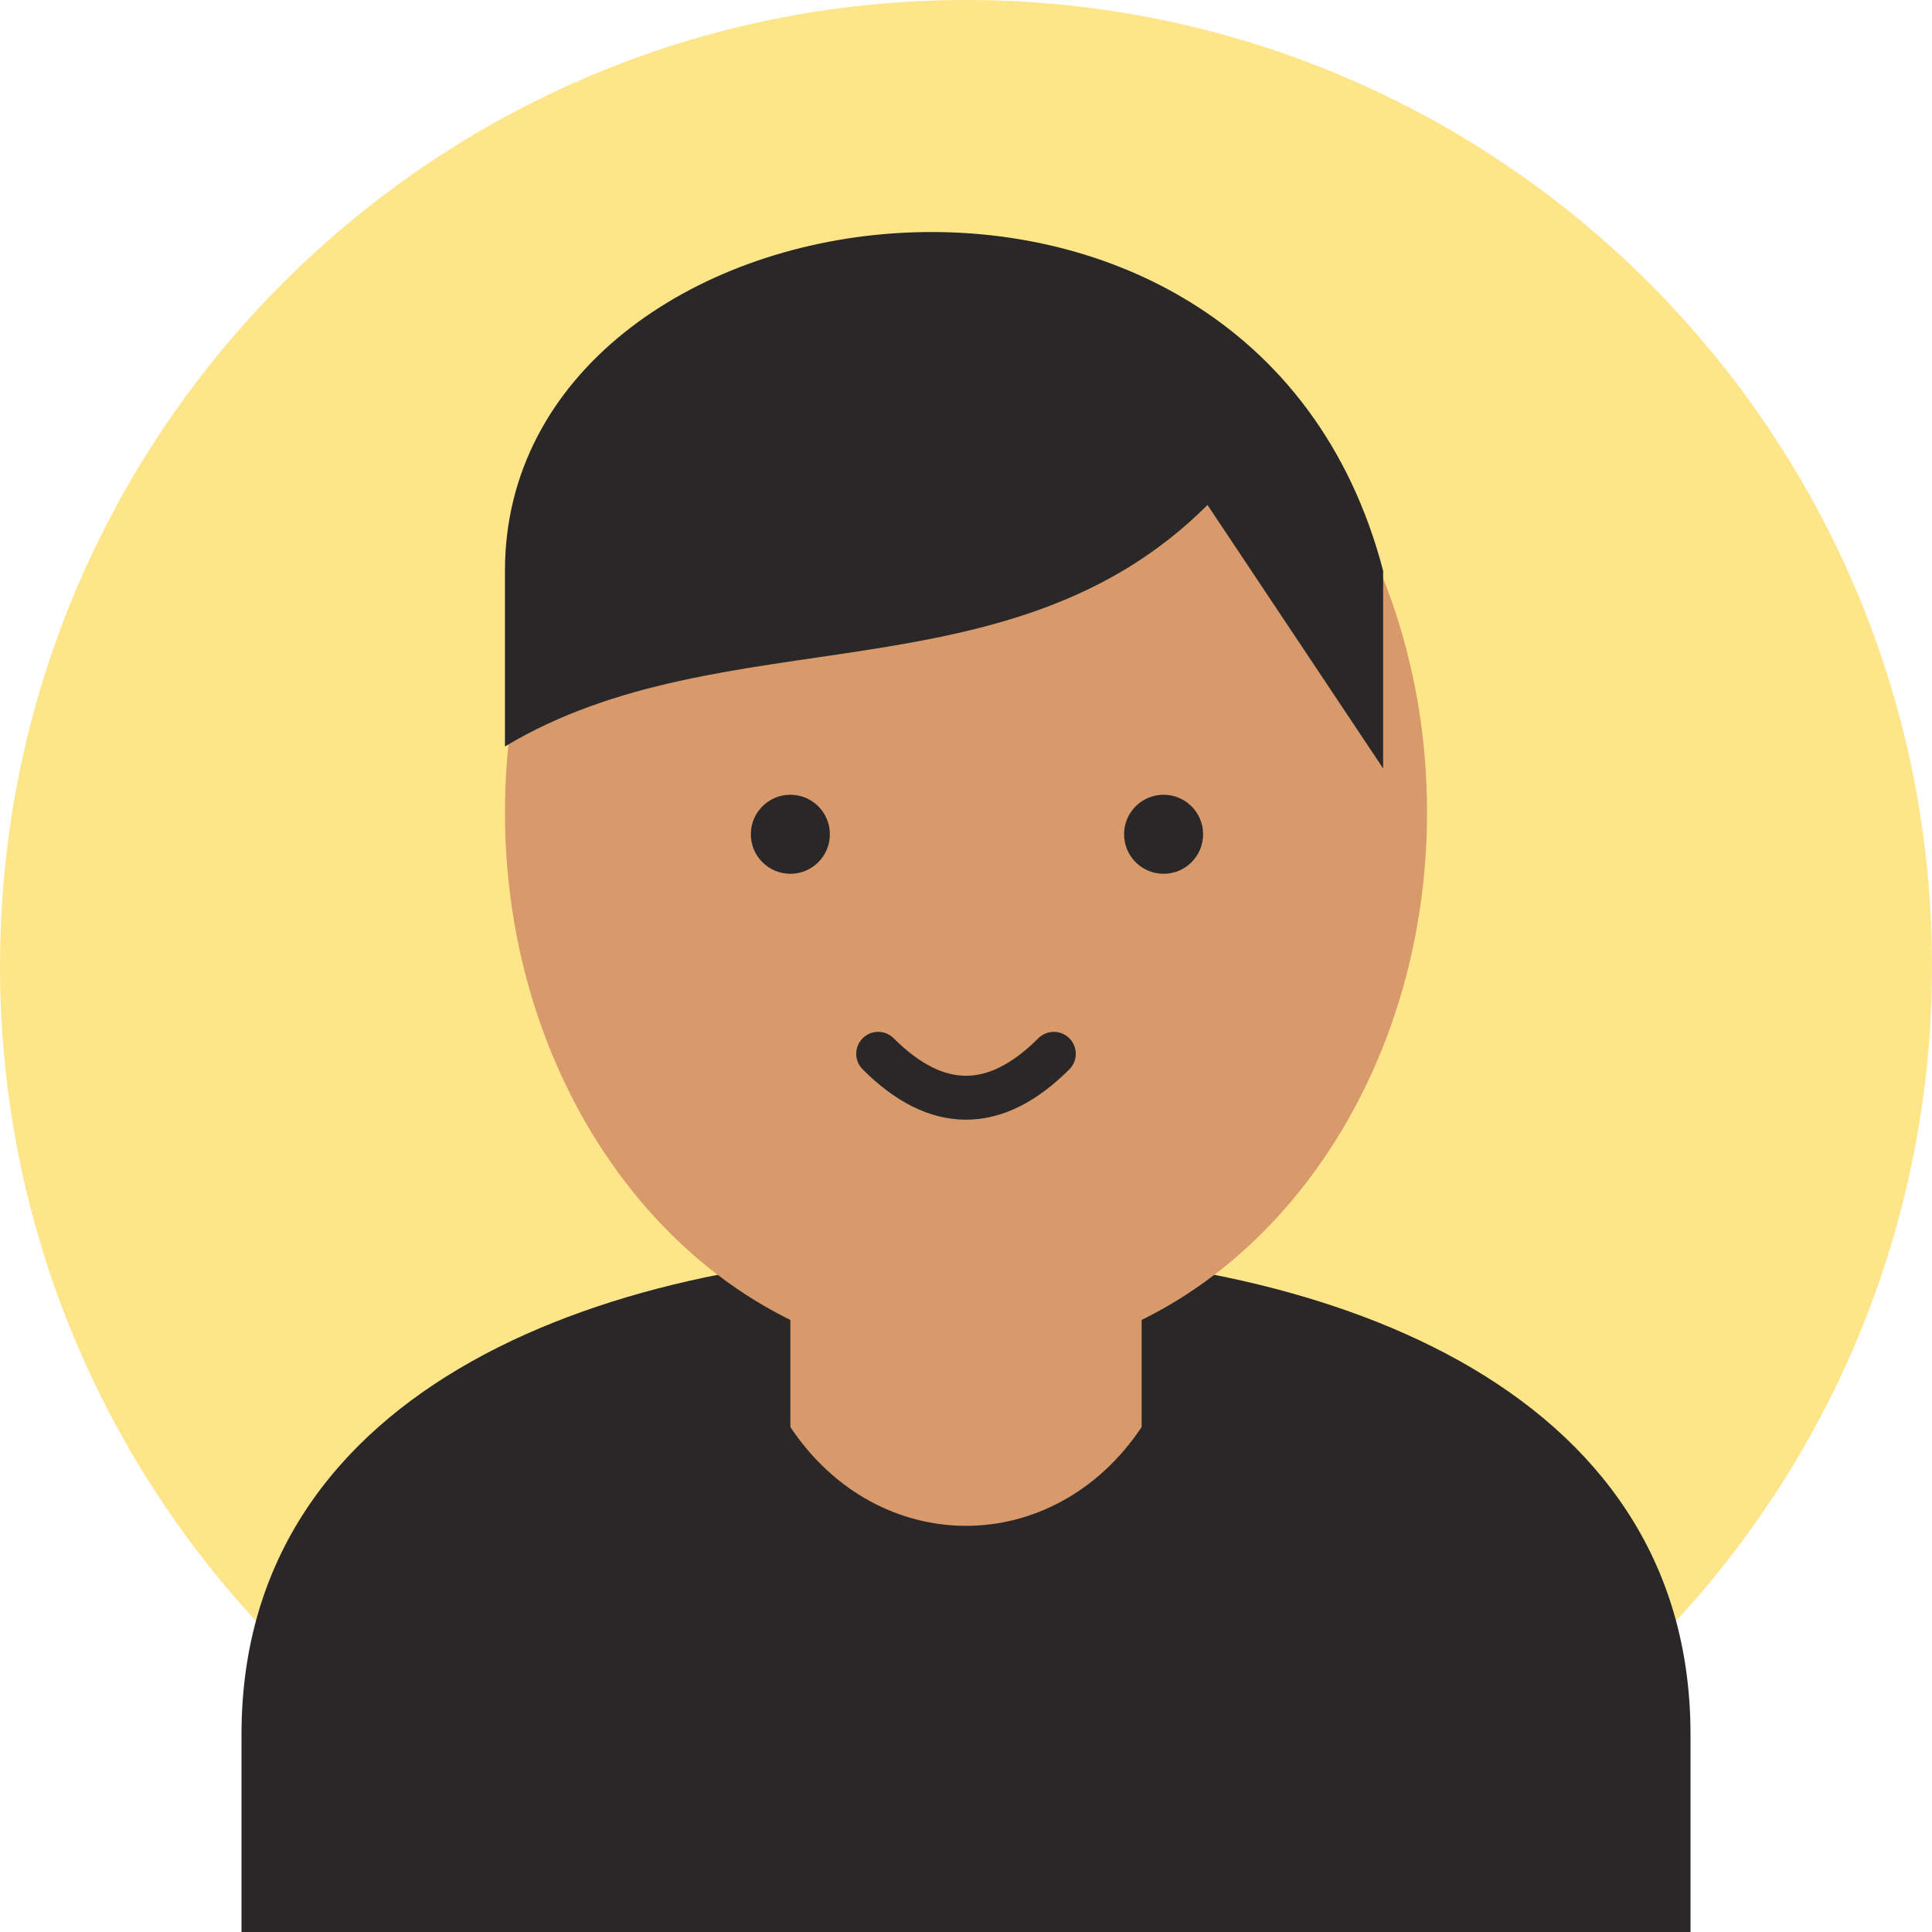
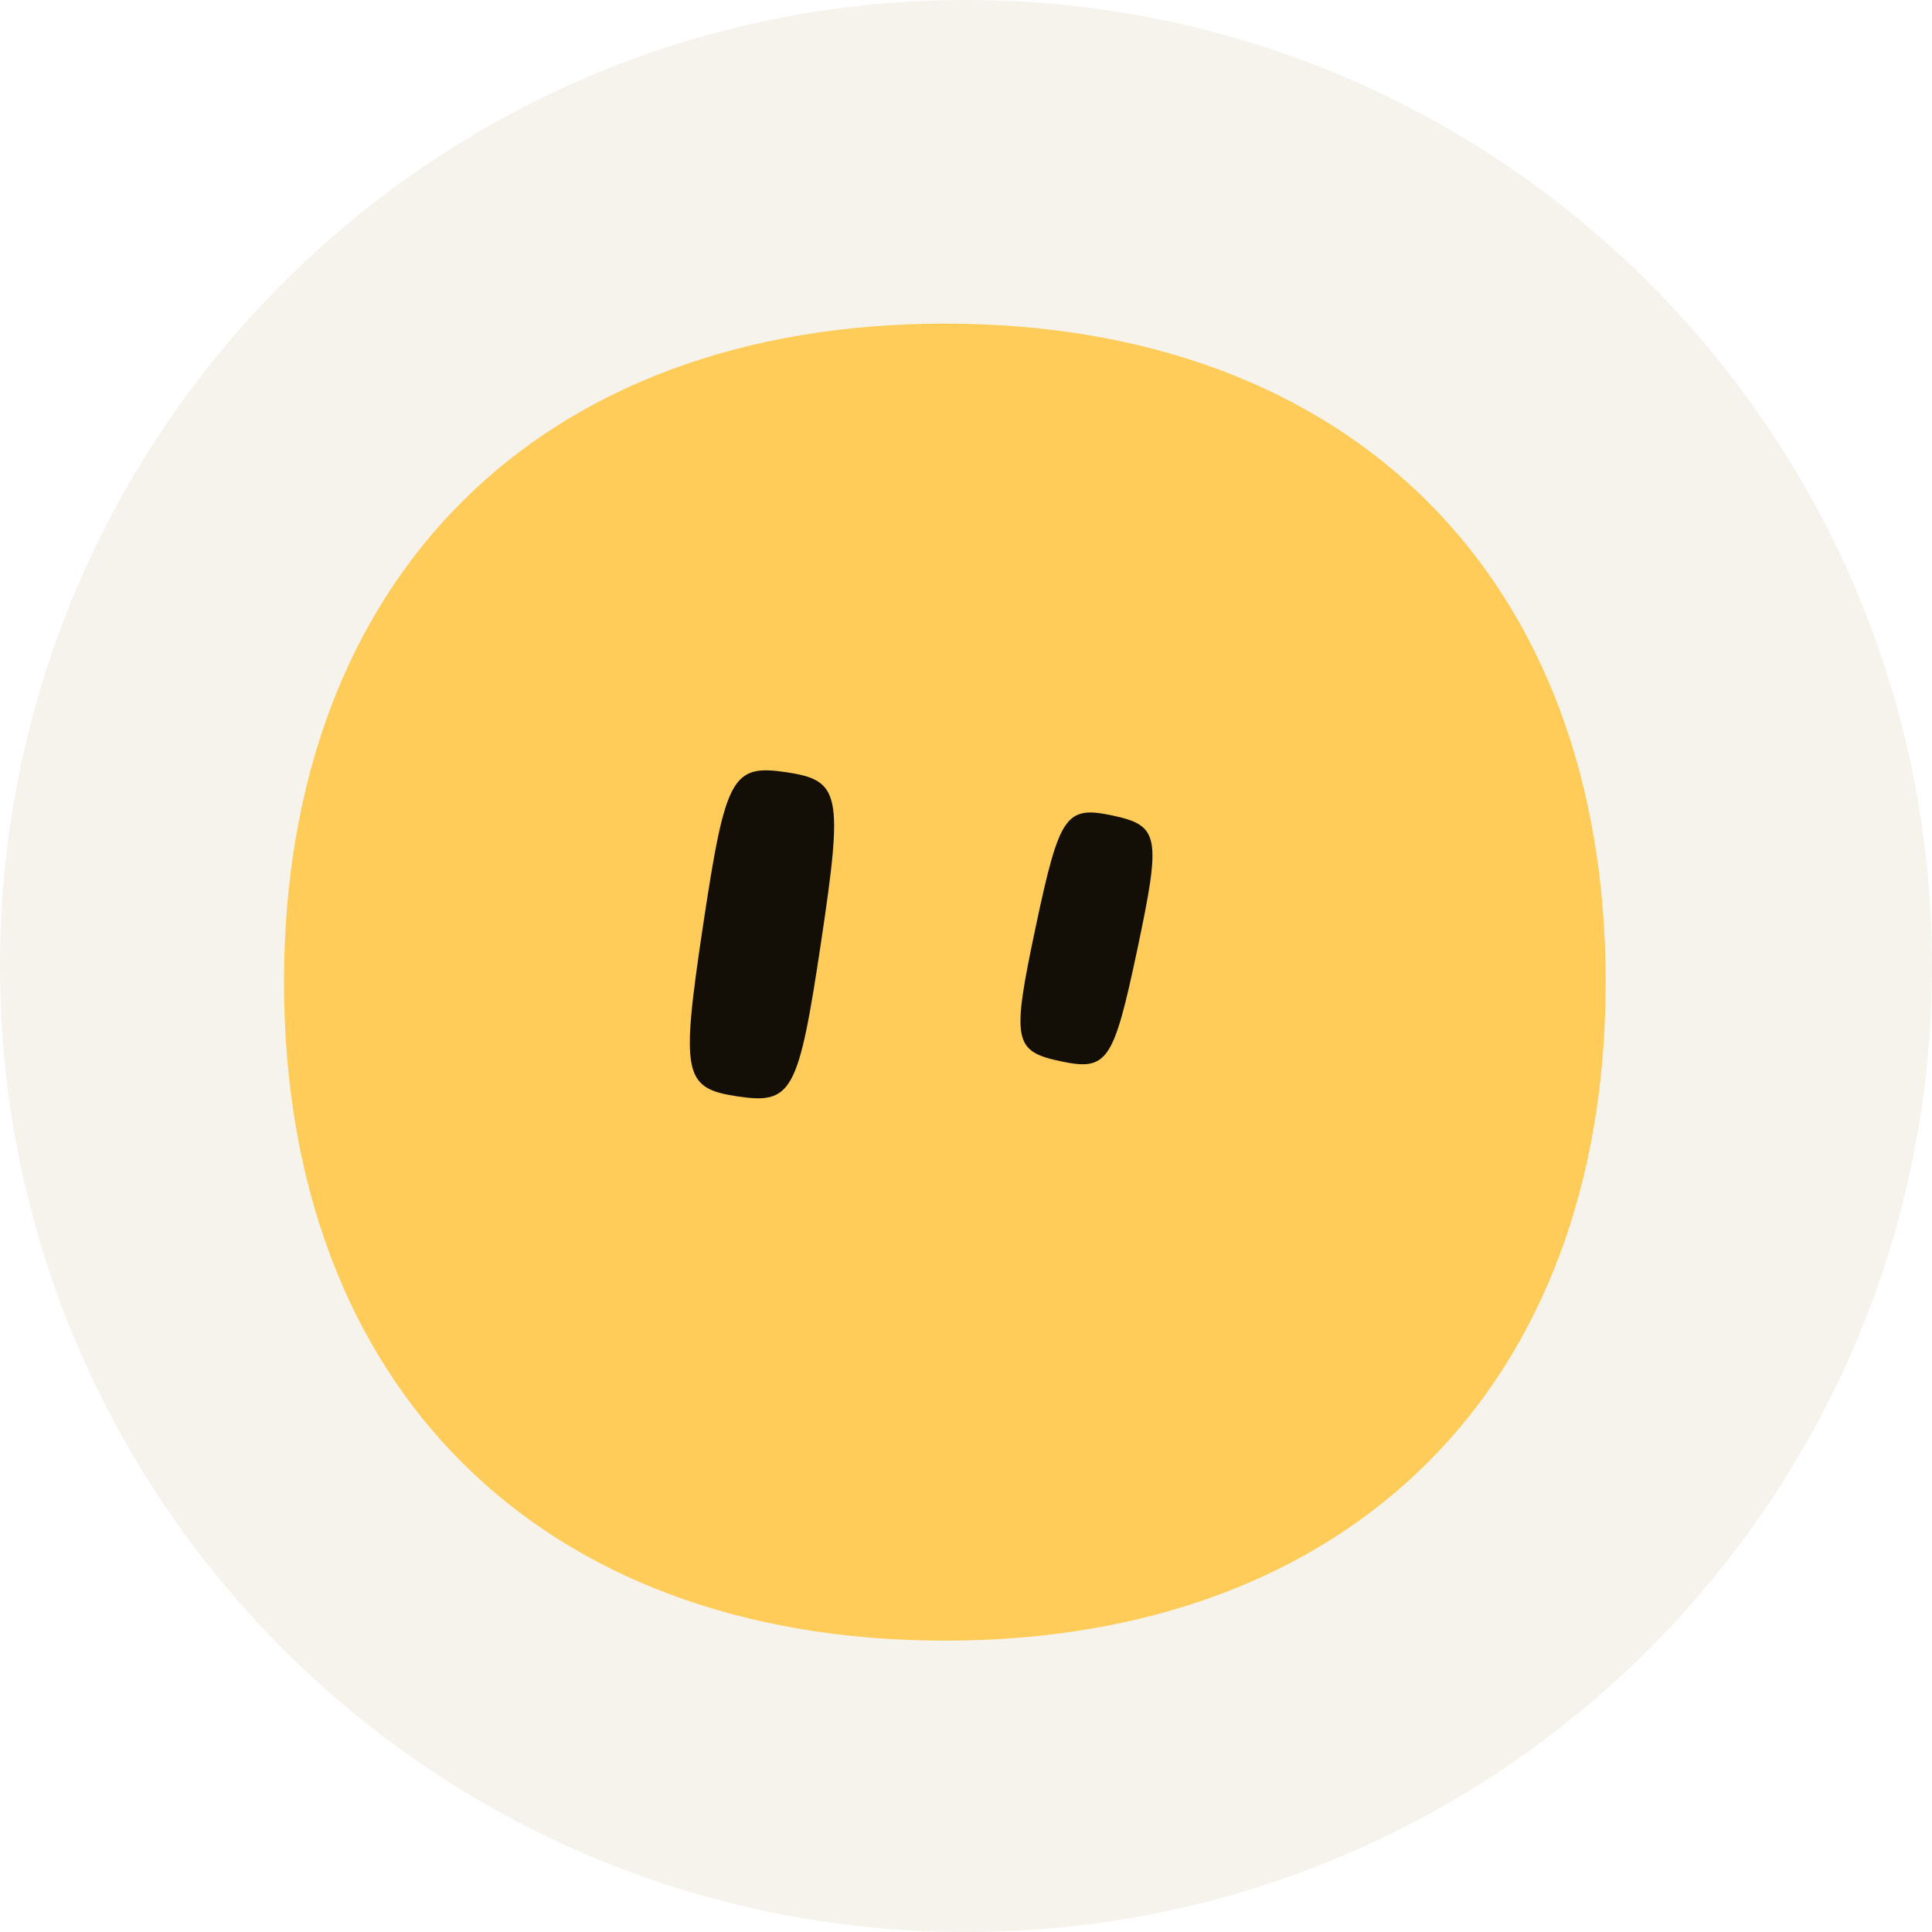
- <svg xmlns="http://www.w3.org/2000/svg" viewBox="0 0 88 88">
-   <rect width="88" height="88" rx="44" fill="#FFE58A" />
-   <path d="M11 88V79c0-16 17-22 33-22s33 6 33 22v9" fill="#292728" />
-   <path d="M36 51h16v14c-4 6-12 6-16 0Z" fill="#D8996B" />
-   <ellipse cx="44" cy="37" rx="21" ry="25" fill="#D8996B" />
-   <path d="M23 34V26c0-18 34-23 40 0v9l-8-12c-9 9-22 5-32 11Z" fill="#292728" />
-   <g fill="#292728">
-     <circle cx="36" cy="38" r="1.8" />
-     <circle cx="53" cy="38" r="1.8" />
+ <svg xmlns="http://www.w3.org/2000/svg" viewBox="0 0 100 100">
+   <style>.breathe,.eyes{transform-box:fill-box;transform-origin:center}.breathe{animation:breathe 2.8s ease-in-out 0.00s infinite}.bob{animation:bob 3.4s ease-in-out 0.00s infinite}.eyes{animation:blink 5.20s linear 0.00s infinite}@keyframes breathe{0%,100%{transform:scale(1)}50%{transform:scale(1.018)}}@keyframes bob{0%,100%{transform:translateY(0)}50%{transform:translateY(-.75px)}}@keyframes blink{0%,96%,100%{transform:scaleY(1)}98%{transform:scaleY(.08)}}@media(prefers-reduced-motion:reduce){.breathe,.bob,.eyes{animation:none;transform:none}}</style>
+   <path d="M100 50C100 77.61 77.61 100 50 100C22.39 100 0 77.61 0 50C0 22.39 22.39 0 50 0C77.61 0 100 22.39 100 50Z" fill="#f6f3ec" />
+   <g class="breathe">
+     <g class="bob">
+       <g fill="#ffcc59">
+         <path d="M83.11 50.83C83.11 71.75 69.89 84.92 48.91 84.92C27.92 84.92 14.7 71.75 14.7 50.83C14.7 29.92 27.92 16.75 48.91 16.75C69.89 16.75 83.11 29.92 83.11 50.83Z" />
+       </g>
+       <g class="eyes" fill="#130f06">
+         <path d="M42.49 48.82C41.33 56.55 40.99 57.17 38.18 56.75C35.37 56.33 35.23 55.63 36.39 47.9C37.55 40.18 37.89 39.55 40.7 39.97C43.51 40.39 43.65 41.09 42.49 48.82Z" />
+         <path d="M58.87 49.13C57.63 54.98 57.32 55.44 54.89 54.93C52.46 54.41 52.36 53.87 53.6 48.01C54.84 42.16 55.16 41.7 57.58 42.21C60.01 42.73 60.11 43.27 58.87 49.13Z" />
+       </g>
+     </g>
  </g>
-   <path d="M40 48q4 4 8 0" fill="none" stroke="#292728" stroke-width="2" stroke-linecap="round" />
</svg>
